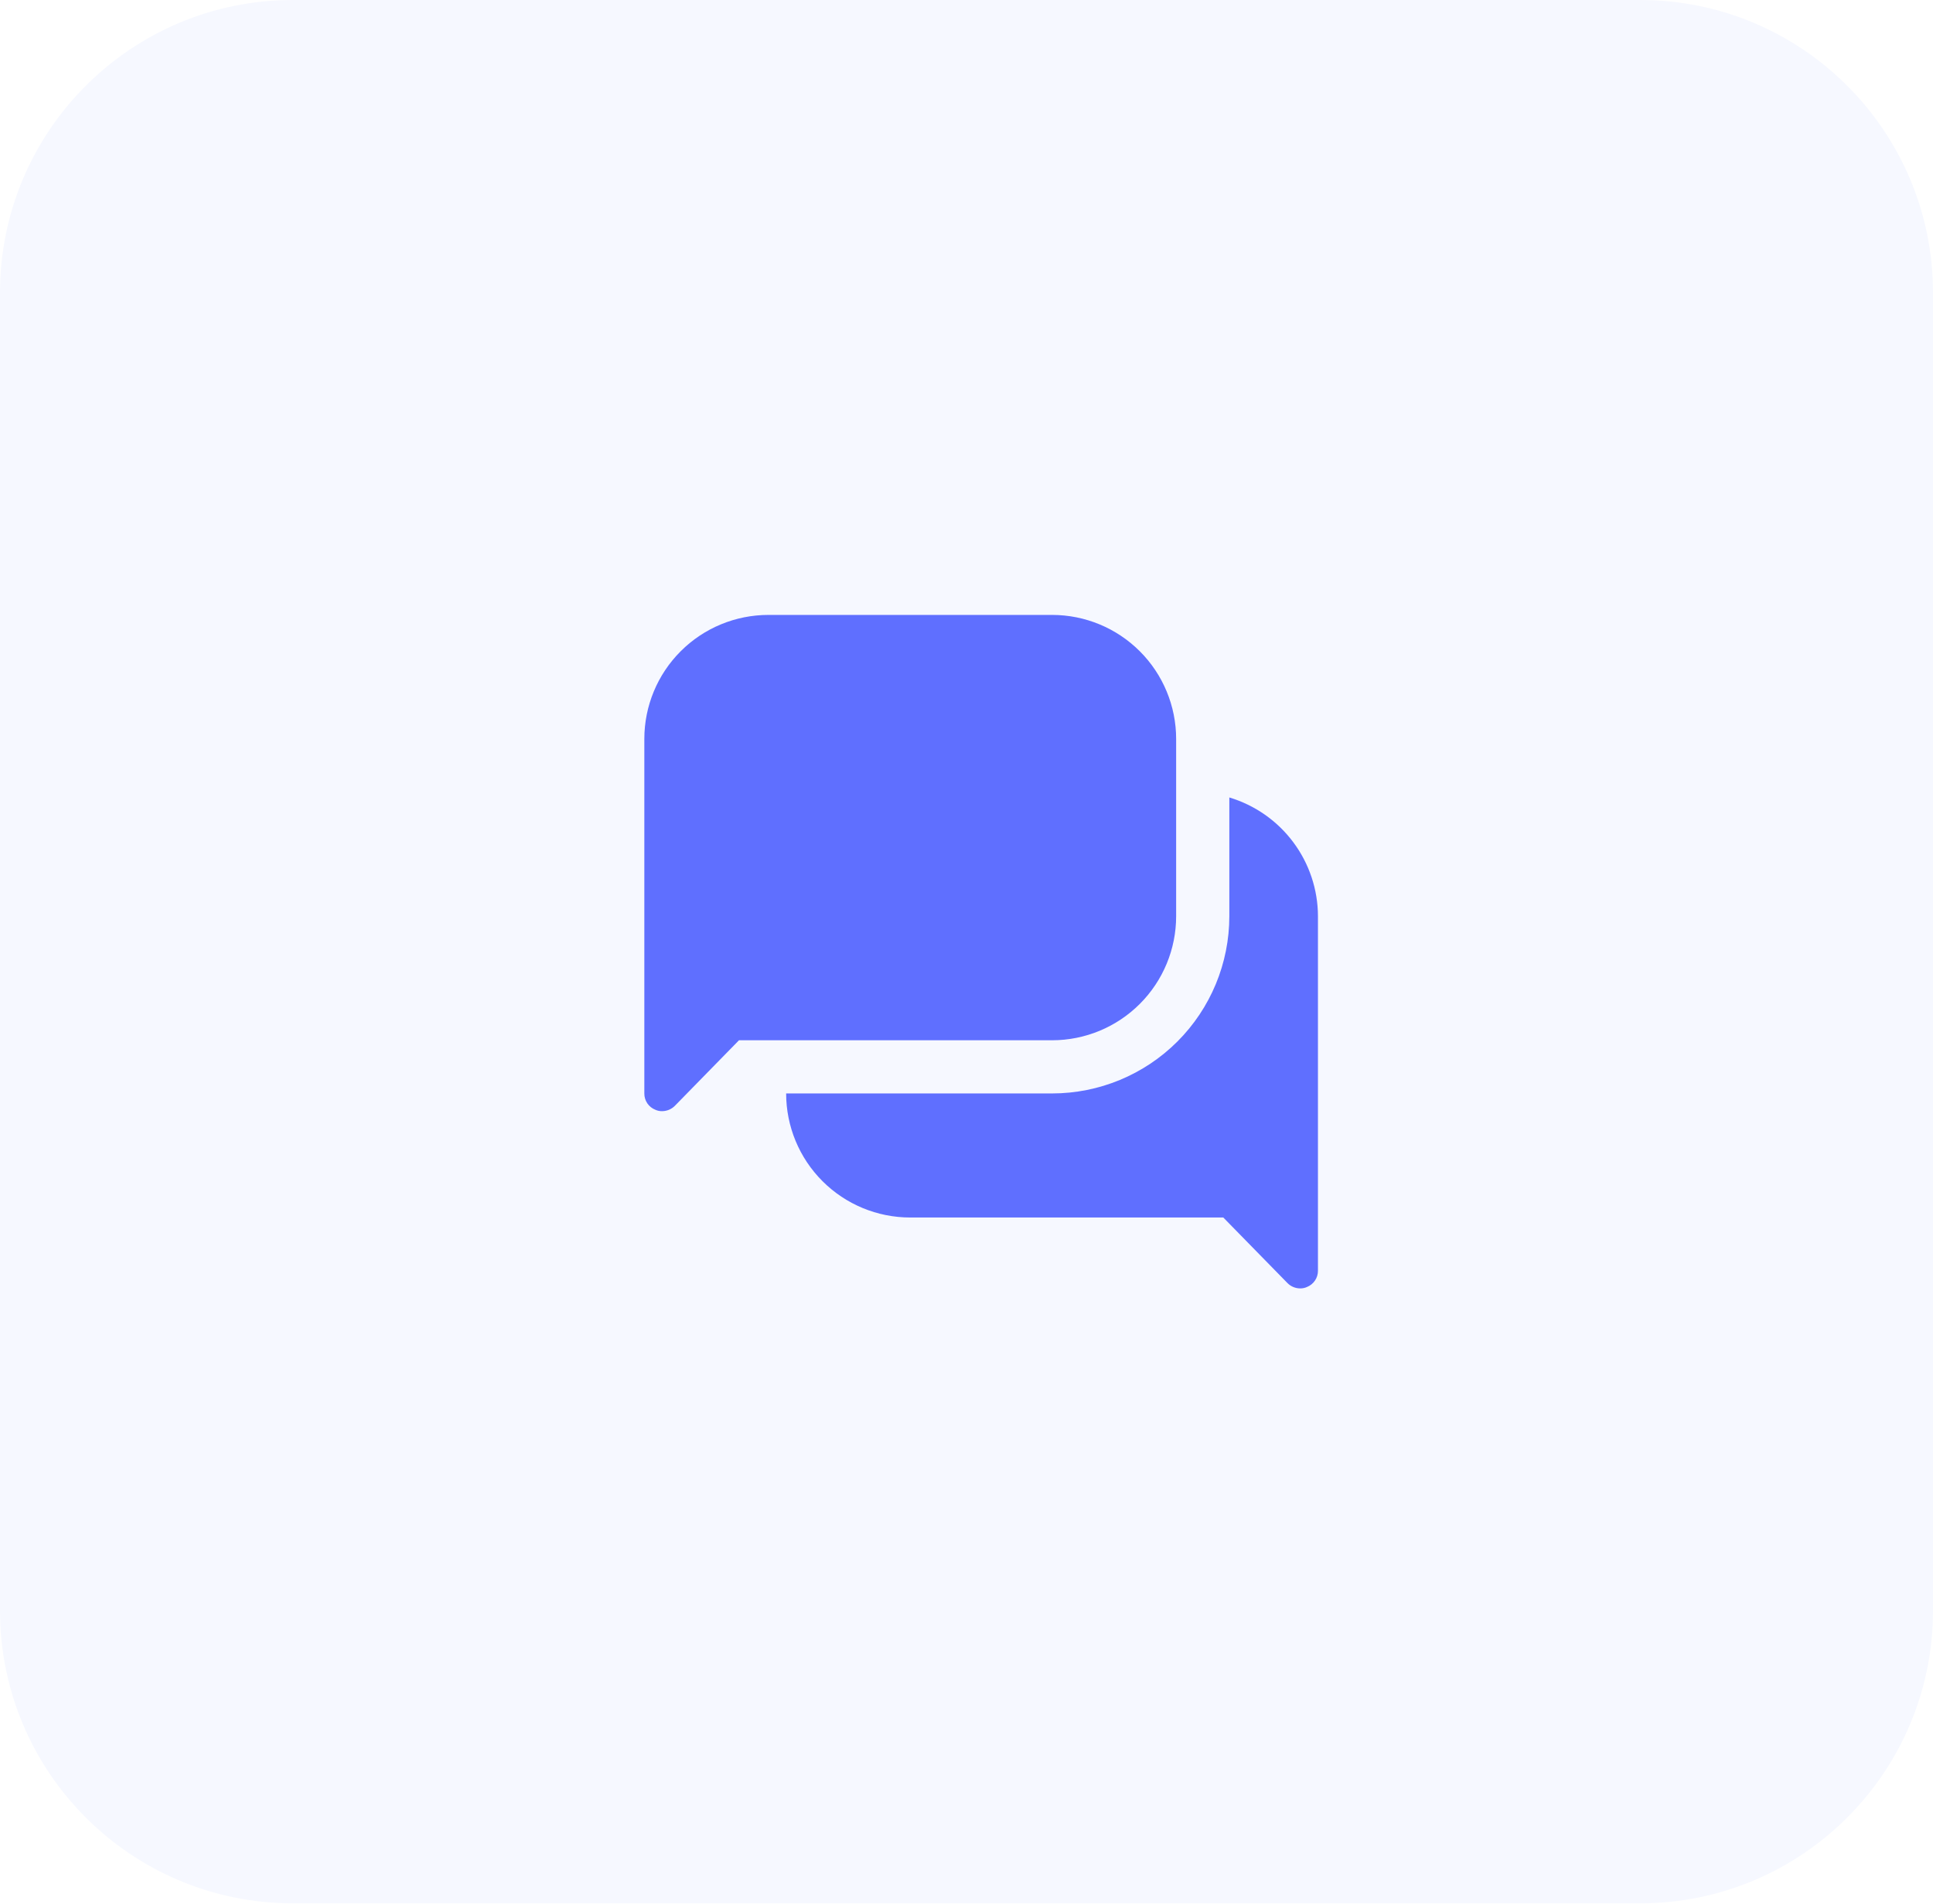
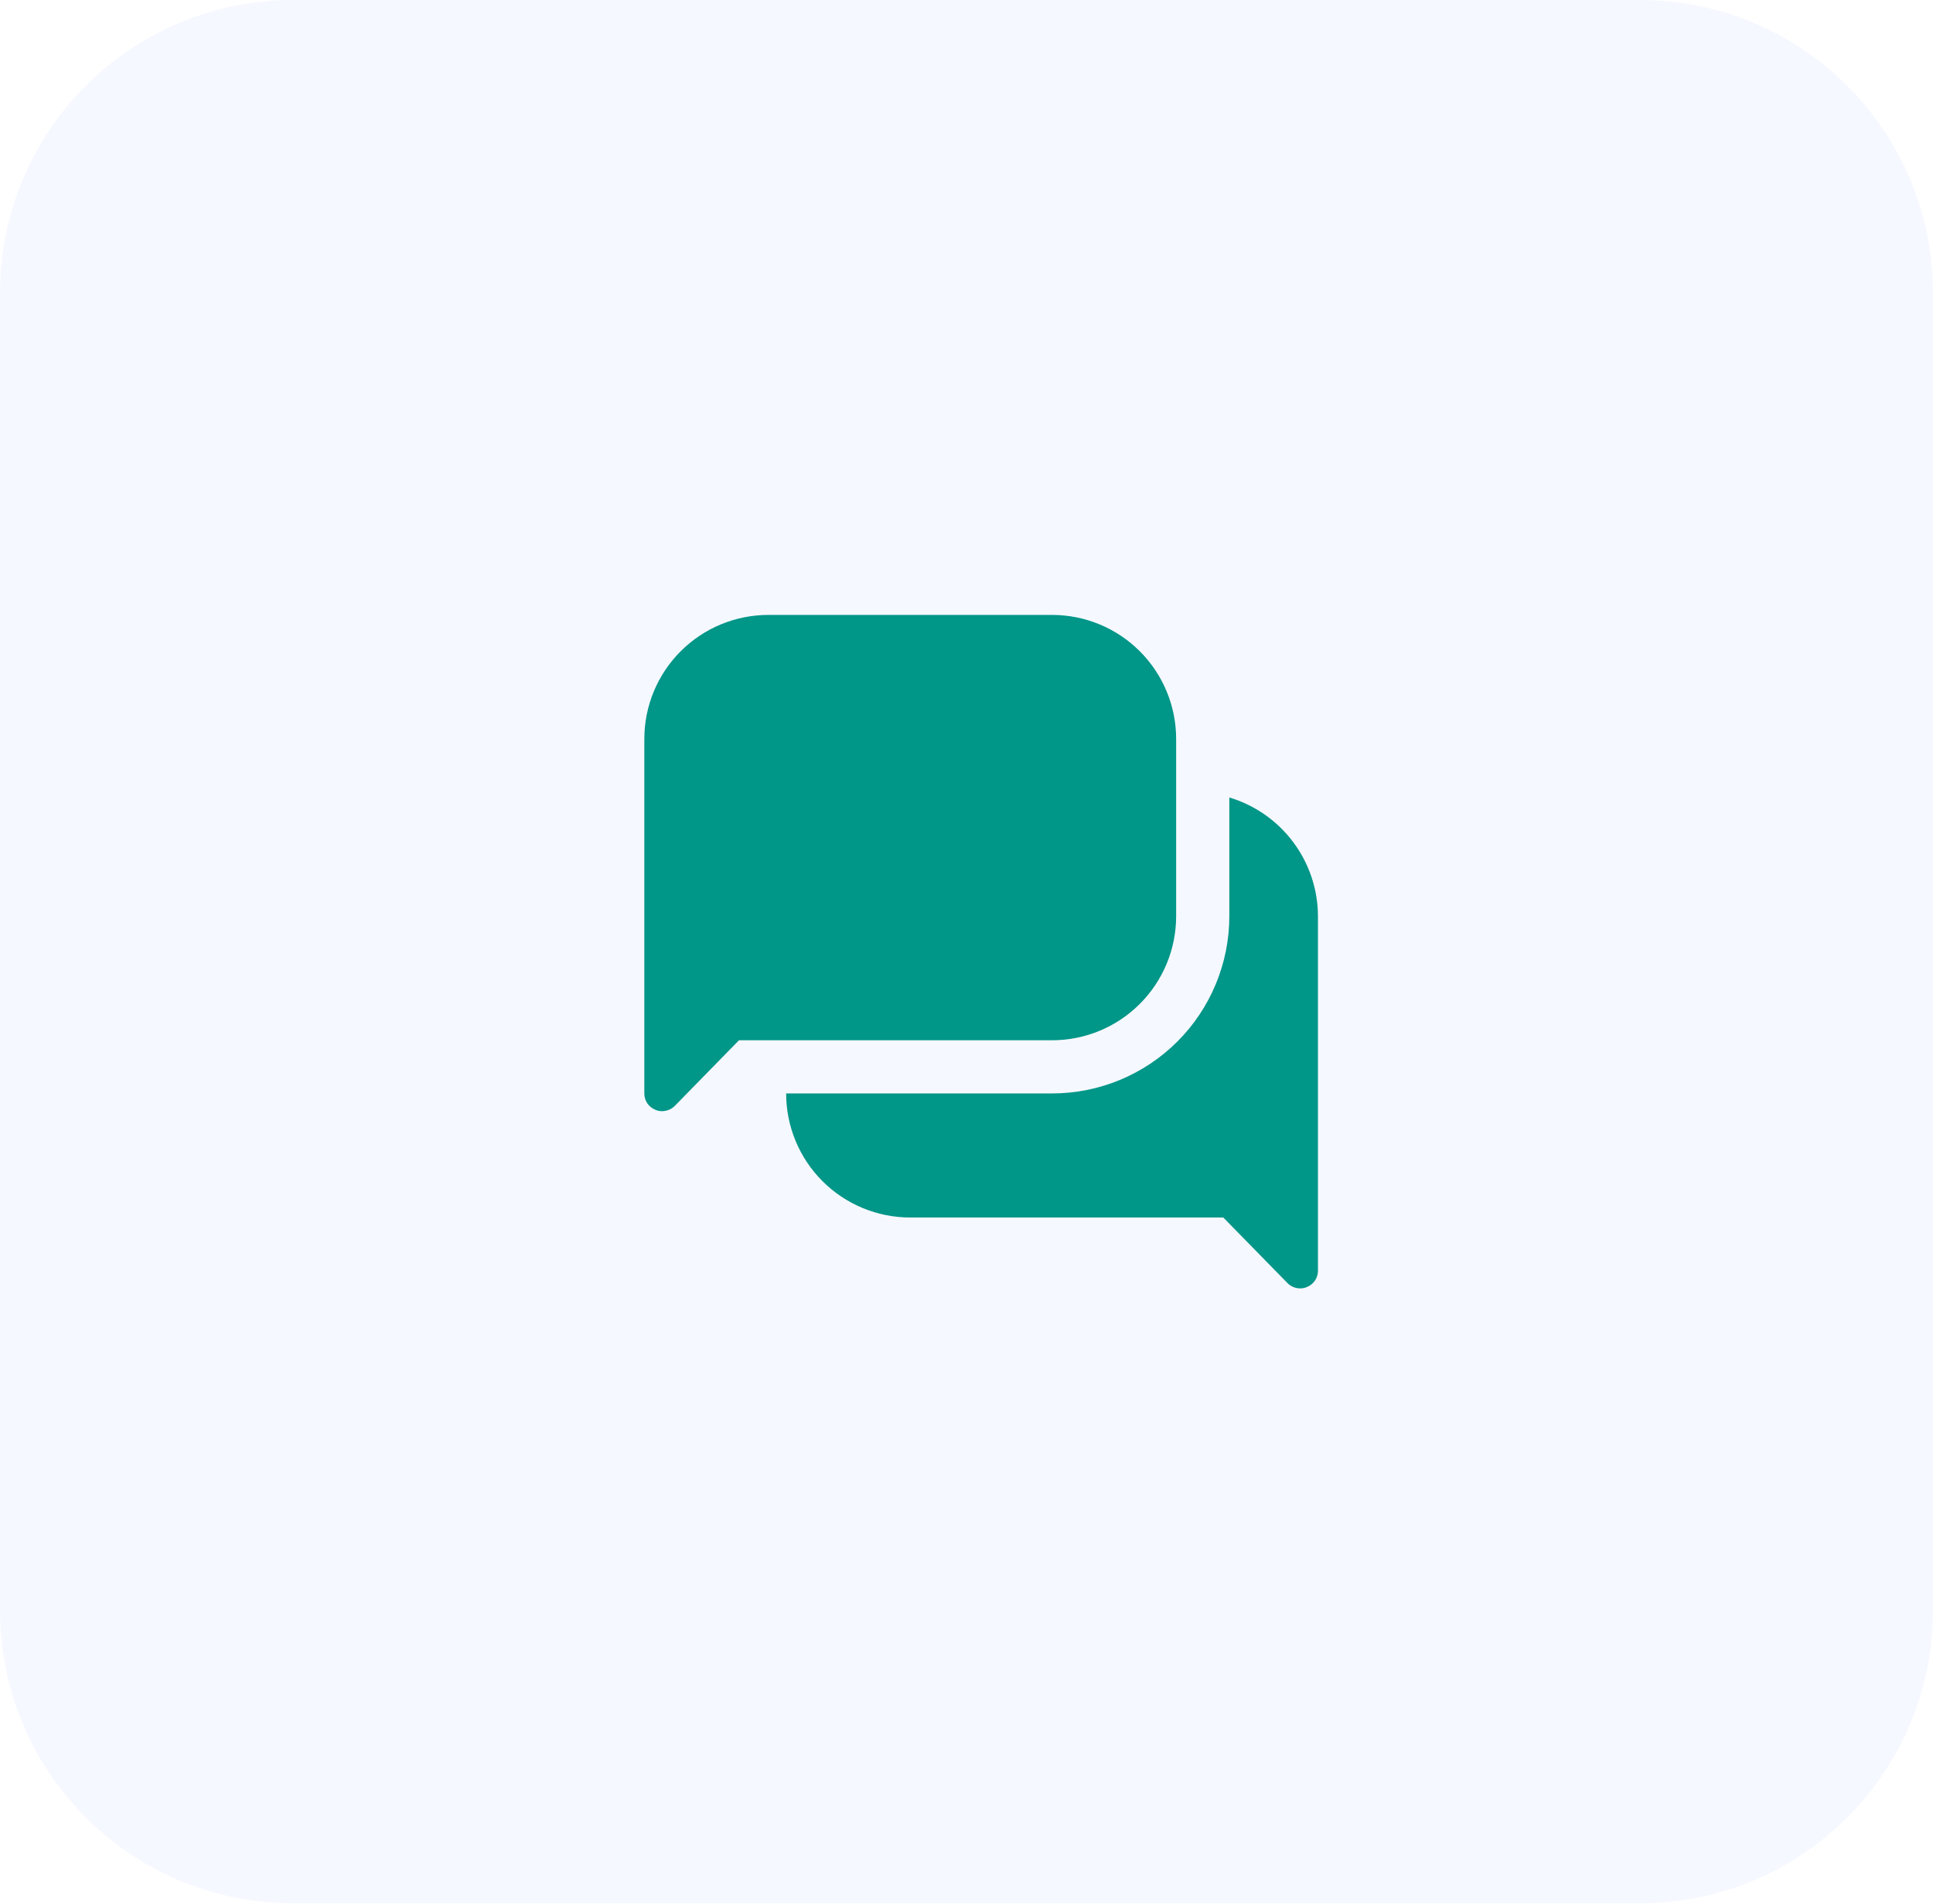
<svg xmlns="http://www.w3.org/2000/svg" width="66" height="65" viewBox="0 0 66 65" fill="none">
  <rect width="66" height="65" rx="10" fill="#F6F8FF" />
-   <path d="M45 31.289V43.395C45.001 43.515 44.966 43.632 44.899 43.731C44.832 43.831 44.736 43.908 44.625 43.952C44.553 43.985 44.474 44.001 44.395 44C44.314 44 44.233 43.984 44.159 43.953C44.084 43.922 44.016 43.876 43.959 43.818L41.768 41.579H31.079C29.955 41.579 28.878 41.133 28.083 40.338C27.288 39.543 26.842 38.466 26.842 37.342H35.921C37.526 37.342 39.066 36.704 40.201 35.569C41.336 34.434 41.974 32.895 41.974 31.289V27.234C42.846 27.496 43.612 28.031 44.157 28.762C44.702 29.492 44.998 30.378 45 31.289ZM40.158 31.289V25.237C40.158 24.113 39.712 23.035 38.917 22.241C38.122 21.446 37.045 21 35.921 21H26.237C25.113 21 24.035 21.446 23.241 22.241C22.446 23.035 22 24.113 22 25.237V37.342C21.999 37.462 22.034 37.579 22.101 37.679C22.168 37.778 22.264 37.855 22.375 37.899C22.447 37.932 22.526 37.949 22.605 37.947C22.686 37.947 22.767 37.931 22.841 37.9C22.916 37.869 22.984 37.823 23.041 37.766L25.232 35.526H35.921C37.045 35.526 38.122 35.08 38.917 34.285C39.712 33.491 40.158 32.413 40.158 31.289Z" fill="#5F6FFF" />
+   <path d="M45 31.289V43.395C45.001 43.515 44.966 43.632 44.899 43.731C44.832 43.831 44.736 43.908 44.625 43.952C44.553 43.985 44.474 44.001 44.395 44C44.314 44 44.233 43.984 44.159 43.953C44.084 43.922 44.016 43.876 43.959 43.818L41.768 41.579H31.079C29.955 41.579 28.878 41.133 28.083 40.338C27.288 39.543 26.842 38.466 26.842 37.342H35.921C37.526 37.342 39.066 36.704 40.201 35.569C41.336 34.434 41.974 32.895 41.974 31.289V27.234C42.846 27.496 43.612 28.031 44.157 28.762C44.702 29.492 44.998 30.378 45 31.289ZM40.158 31.289V25.237C40.158 24.113 39.712 23.035 38.917 22.241C38.122 21.446 37.045 21 35.921 21H26.237C25.113 21 24.035 21.446 23.241 22.241C22.446 23.035 22 24.113 22 25.237V37.342C21.999 37.462 22.034 37.579 22.101 37.679C22.168 37.778 22.264 37.855 22.375 37.899C22.447 37.932 22.526 37.949 22.605 37.947C22.686 37.947 22.767 37.931 22.841 37.9C22.916 37.869 22.984 37.823 23.041 37.766L25.232 35.526H35.921C37.045 35.526 38.122 35.08 38.917 34.285C39.712 33.491 40.158 32.413 40.158 31.289Z" fill="#009688" />
</svg>
